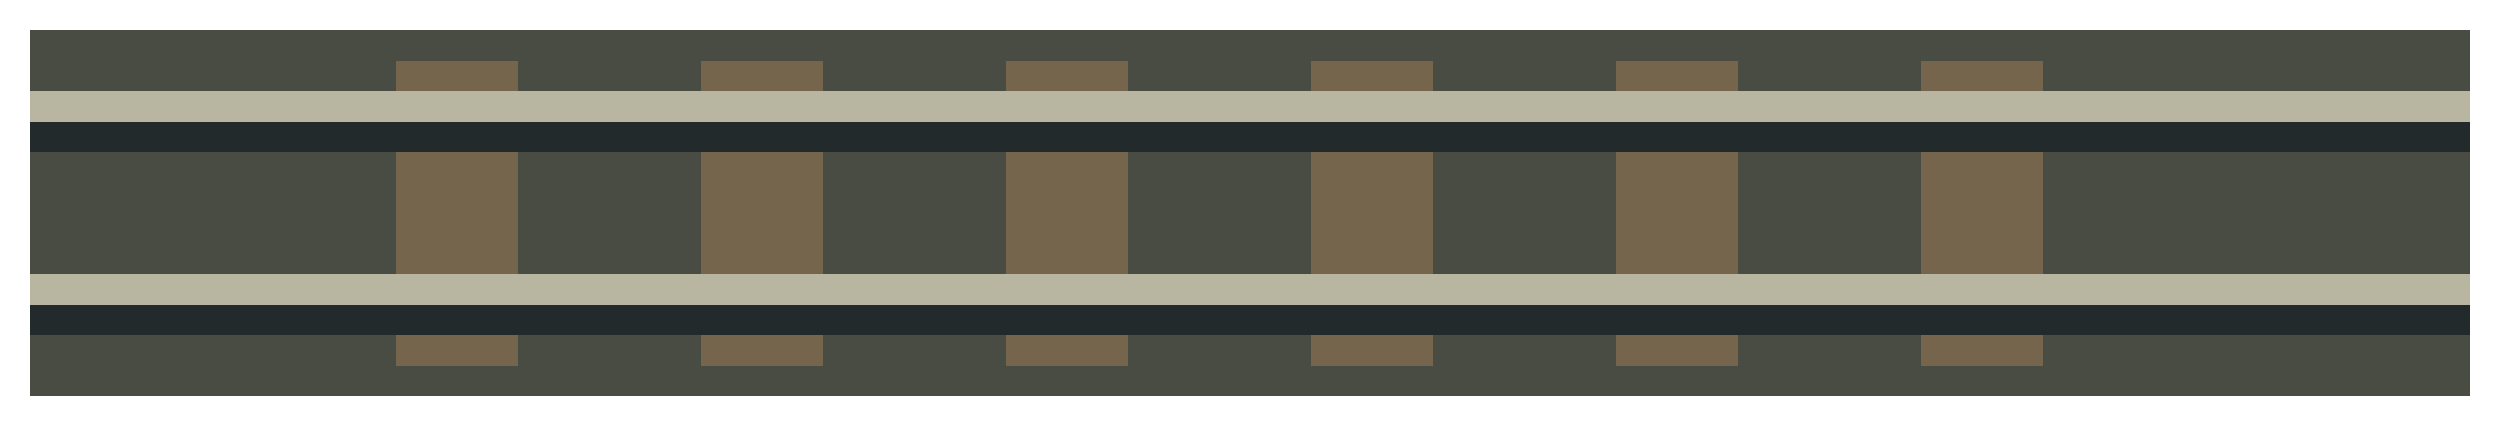
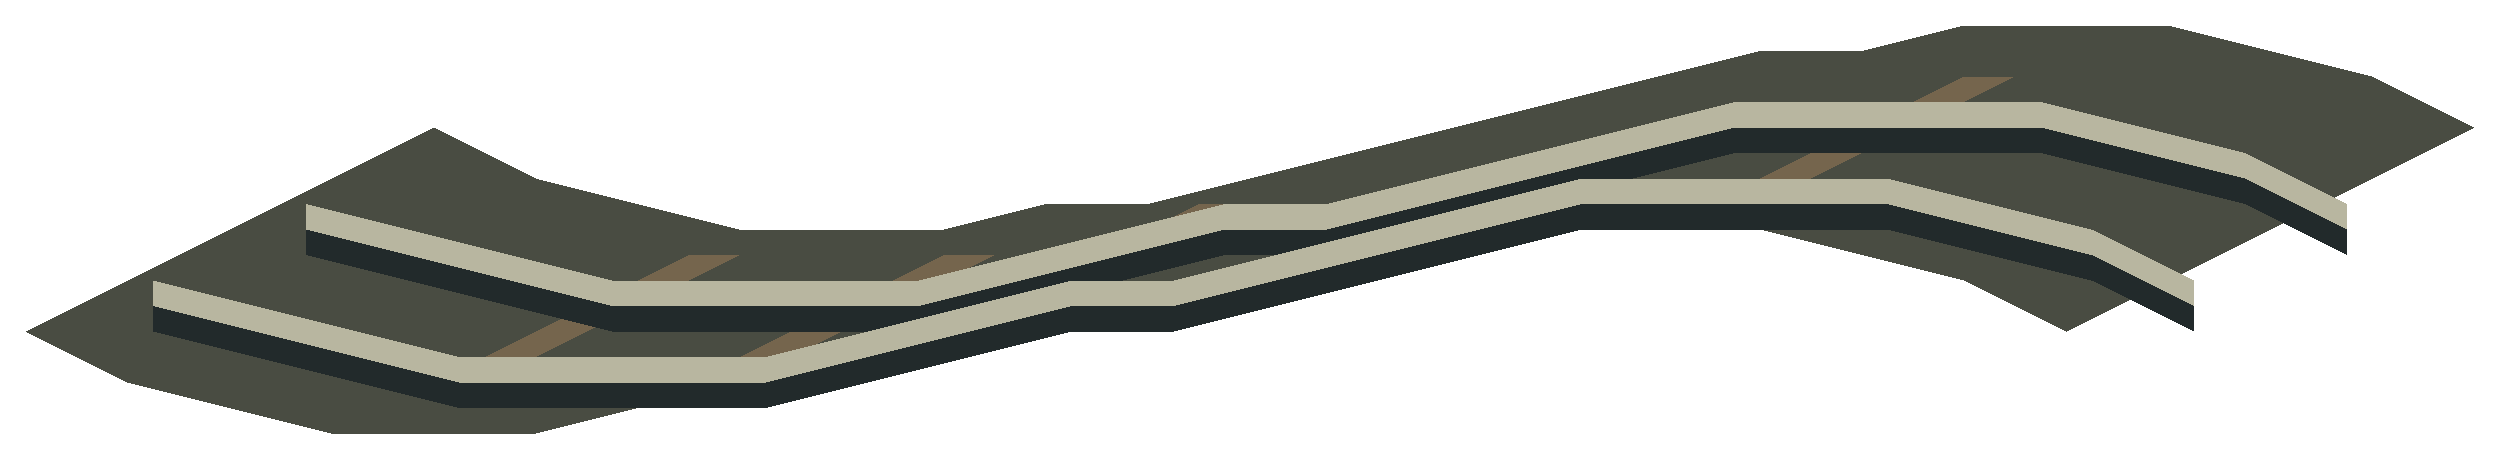
- <svg xmlns="http://www.w3.org/2000/svg" width="82" height="14" viewBox="0 0 82 14" shape-rendering="crispEdges" data-template="railyard-track-diagonal-up" data-anchor-x="1" data-anchor-y="7" data-length-m="20">
+ <svg xmlns="http://www.w3.org/2000/svg" width="98" height="18" viewBox="0 0 98 18" shape-rendering="crispEdges" data-template="railyard-track-diagonal-up" data-anchor-x="9" data-anchor-y="9" data-length-m="20">
  <g id="diagonal-up-ballast">
-     <polygon points="1,1 81,1 81,13 1,13" fill="#494c42" />
+     <polygon points="17,5 21,7 25,8 29,9 33,9 37,9 41,8 45,8 49,7 53,6 57,5 61,4 65,3 69,2 73,2 77,1 81,1 85,1 89,2 93,3 97,5 81,13 77,11 73,10 69,9 65,9 61,9 57,10 53,10 49,11 45,12 41,13 37,14 33,15 29,16 25,16 21,17 17,17 13,17 9,16 5,15 1,13" fill="#494c42" />
  </g>
  <g id="diagonal-up-ties">
-     <polygon points="13,2 17,2 17,12 13,12" fill="#75654d" />
-     <polygon points="23,2 27,2 27,12 23,12" fill="#75654d" />
-     <polygon points="33,2 37,2 37,12 33,12" fill="#75654d" />
-     <polygon points="43,2 47,2 47,12 43,12" fill="#75654d" />
-     <polygon points="53,2 57,2 57,12 53,12" fill="#75654d" />
-     <polygon points="63,2 67,2 67,12 63,12" fill="#75654d" />
+     <polygon points="27,10 29,10 19,15 17,15" fill="#75654d" />
+     <polygon points="37,10 39,10 29,15 27,15" fill="#75654d" />
+     <polygon points="47,8 49,8 39,13 37,13" fill="#75654d" />
+     <polygon points="57,6 59,5 49,10 47,11" fill="#75654d" />
+     <polygon points="67,4 69,3 59,8 57,9" fill="#75654d" />
+     <polygon points="77,3 79,3 69,8 67,8" fill="#75654d" />
  </g>
  <g id="diagonal-up-rails">
-     <polygon points="1,3 81,3 81,5 1,5" fill="#222a2b" />
-     <polygon points="1,3 81,3 81,4 1,4" fill="#b8b6a0" />
-     <polygon points="1,9 81,9 81,11 1,11" fill="#222a2b" />
-     <polygon points="1,9 81,9 81,10 1,10" fill="#b8b6a0" />
+     <polygon points="12,8 16,9 20,10 24,11 28,11 32,11 36,11 40,10 44,9 48,8 52,8 56,7 60,6 64,5 68,4 72,4 76,4 80,4 84,5 88,6 92,8 92,10 88,8 84,7 80,6 76,6 72,6 68,6 64,7 60,8 56,9 52,10 48,10 44,11 40,12 36,13 32,13 28,13 24,13 20,12 16,11 12,10" fill="#222a2b" />
+     <polygon points="12,8 16,9 20,10 24,11 28,11 32,11 36,11 40,10 44,9 48,8 52,8 56,7 60,6 64,5 68,4 72,4 76,4 80,4 84,5 88,6 92,8 92,9 88,7 84,6 80,5 76,5 72,5 68,5 64,6 60,7 56,8 52,9 48,9 44,10 40,11 36,12 32,12 28,12 24,12 20,11 16,10 12,9" fill="#b8b6a0" />
+     <polygon points="6,11 10,12 14,13 18,14 22,14 26,14 30,14 34,13 38,12 42,11 46,11 50,10 54,9 58,8 62,7 66,7 70,7 74,7 78,8 82,9 86,11 86,13 82,11 78,10 74,9 70,9 66,9 62,9 58,10 54,11 50,12 46,13 42,13 38,14 34,15 30,16 26,16 22,16 18,16 14,15 10,14 6,13" fill="#222a2b" />
+     <polygon points="6,11 10,12 14,13 18,14 22,14 26,14 30,14 34,13 38,12 42,11 46,11 50,10 54,9 58,8 62,7 66,7 70,7 74,7 78,8 82,9 86,11 86,12 82,10 78,9 74,8 70,8 66,8 62,8 58,9 54,10 50,11 46,12 42,12 38,13 34,14 30,15 26,15 22,15 18,15 14,14 10,13 6,12" fill="#b8b6a0" />
  </g>
</svg>
